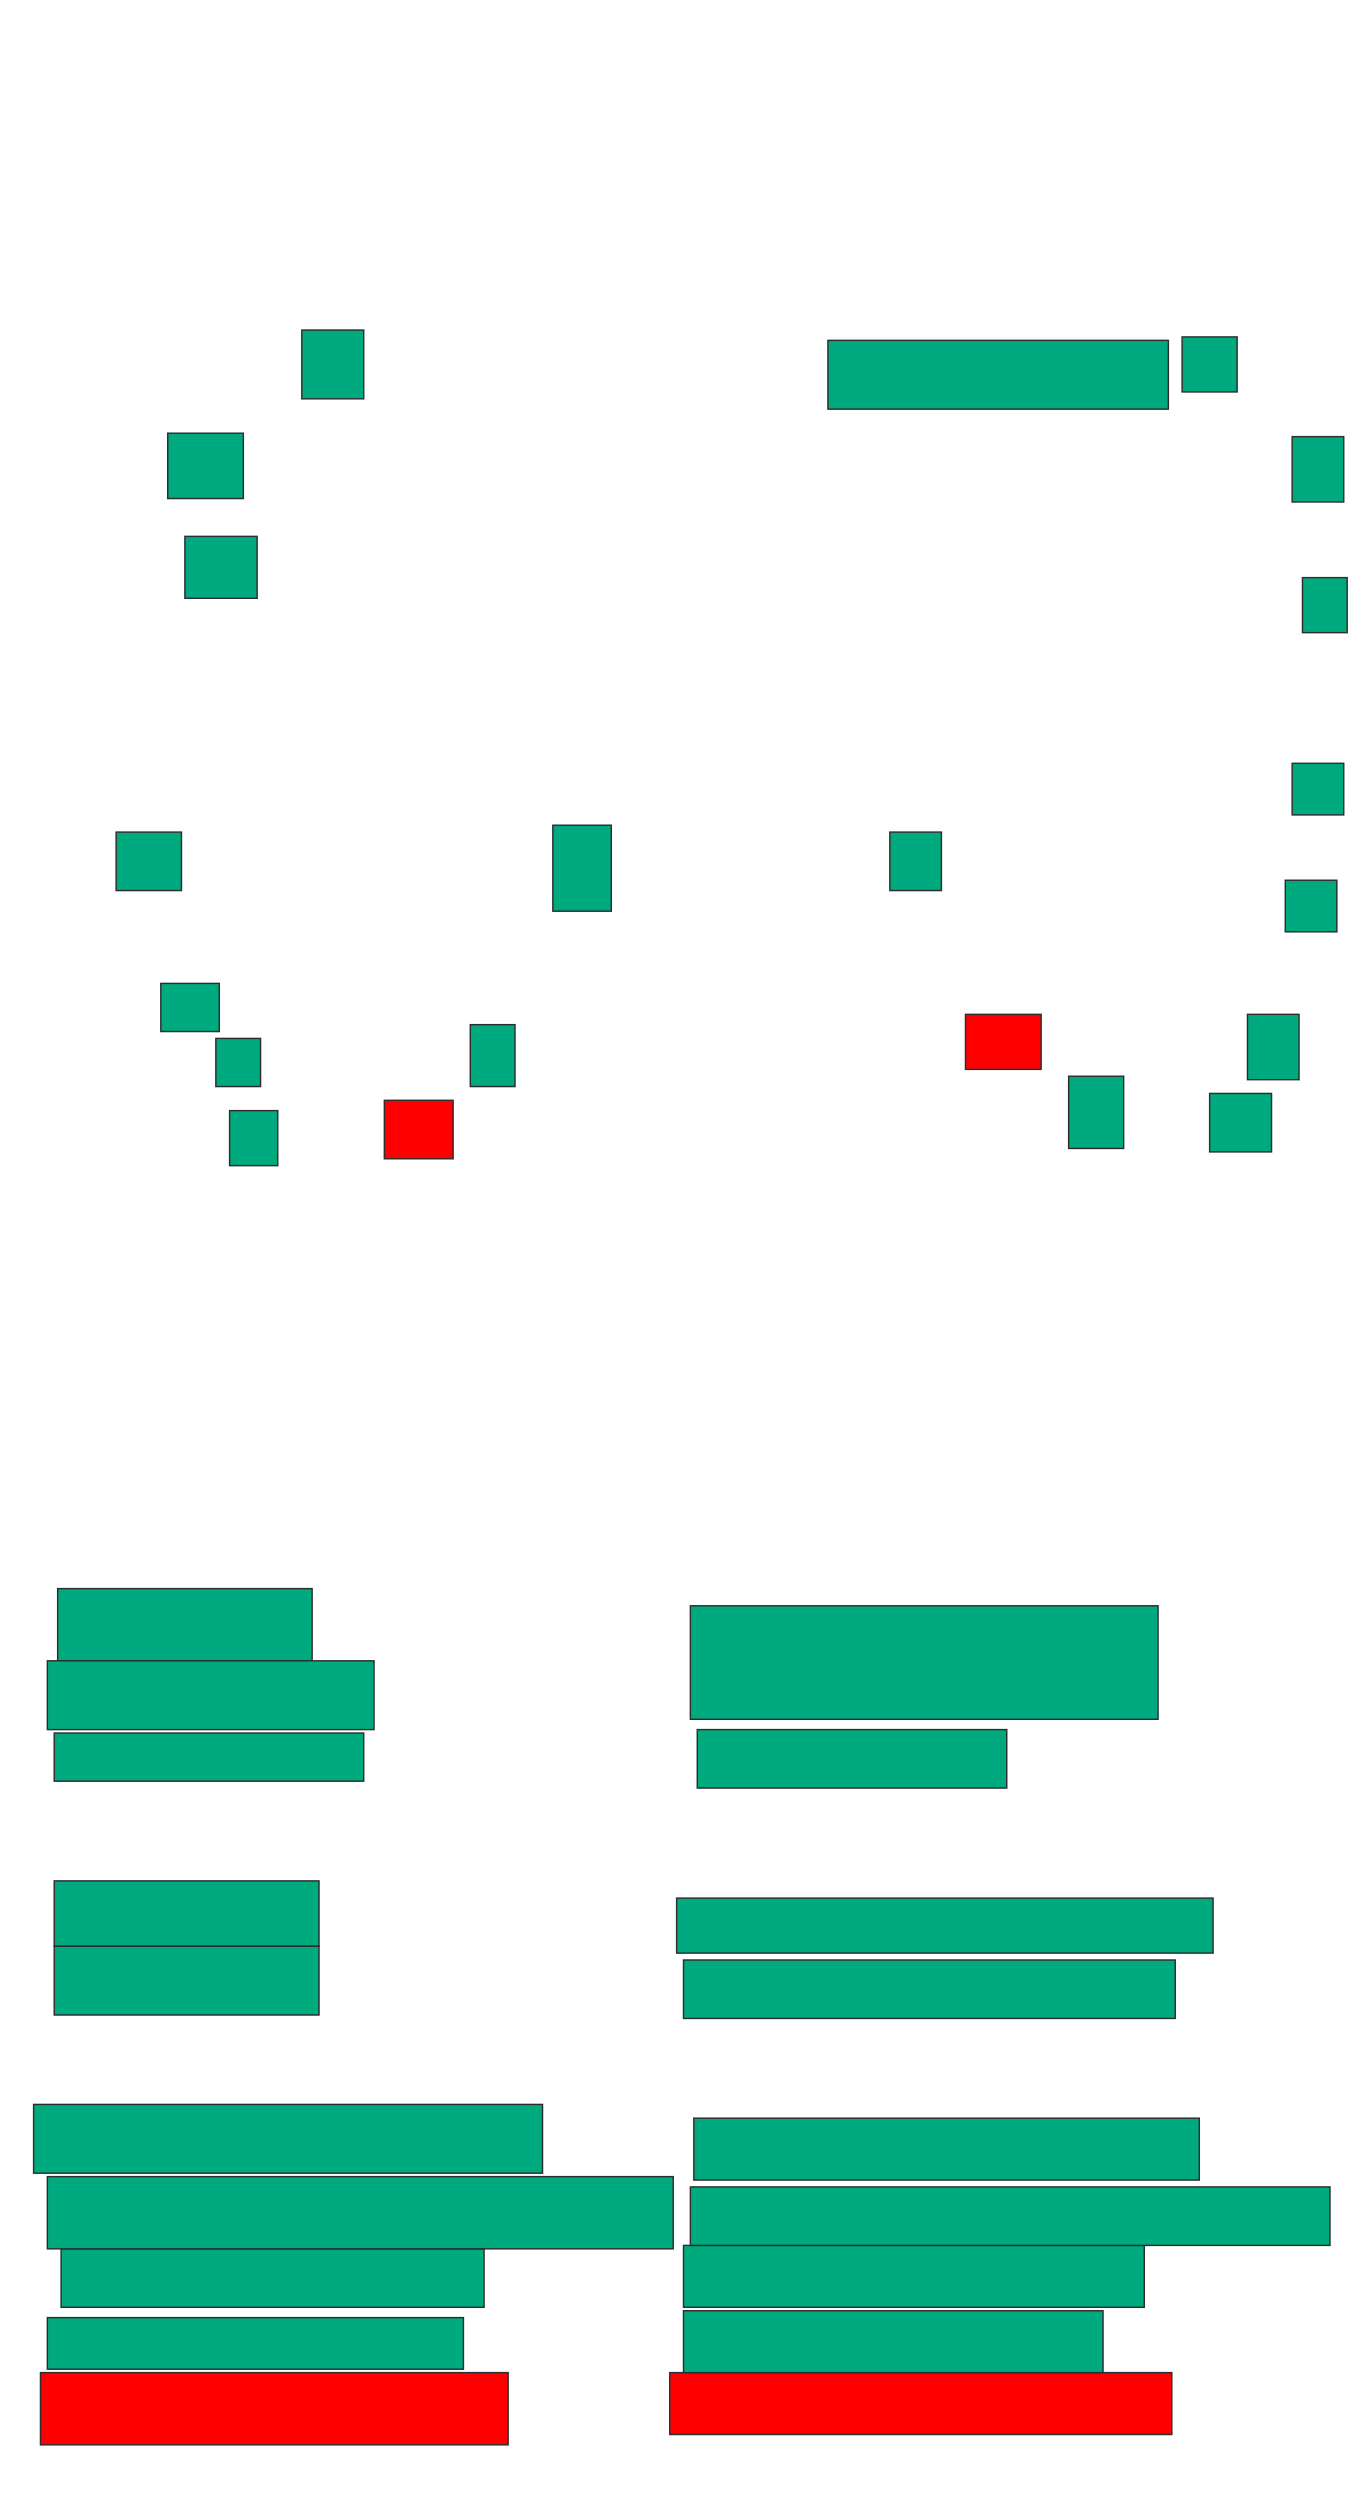
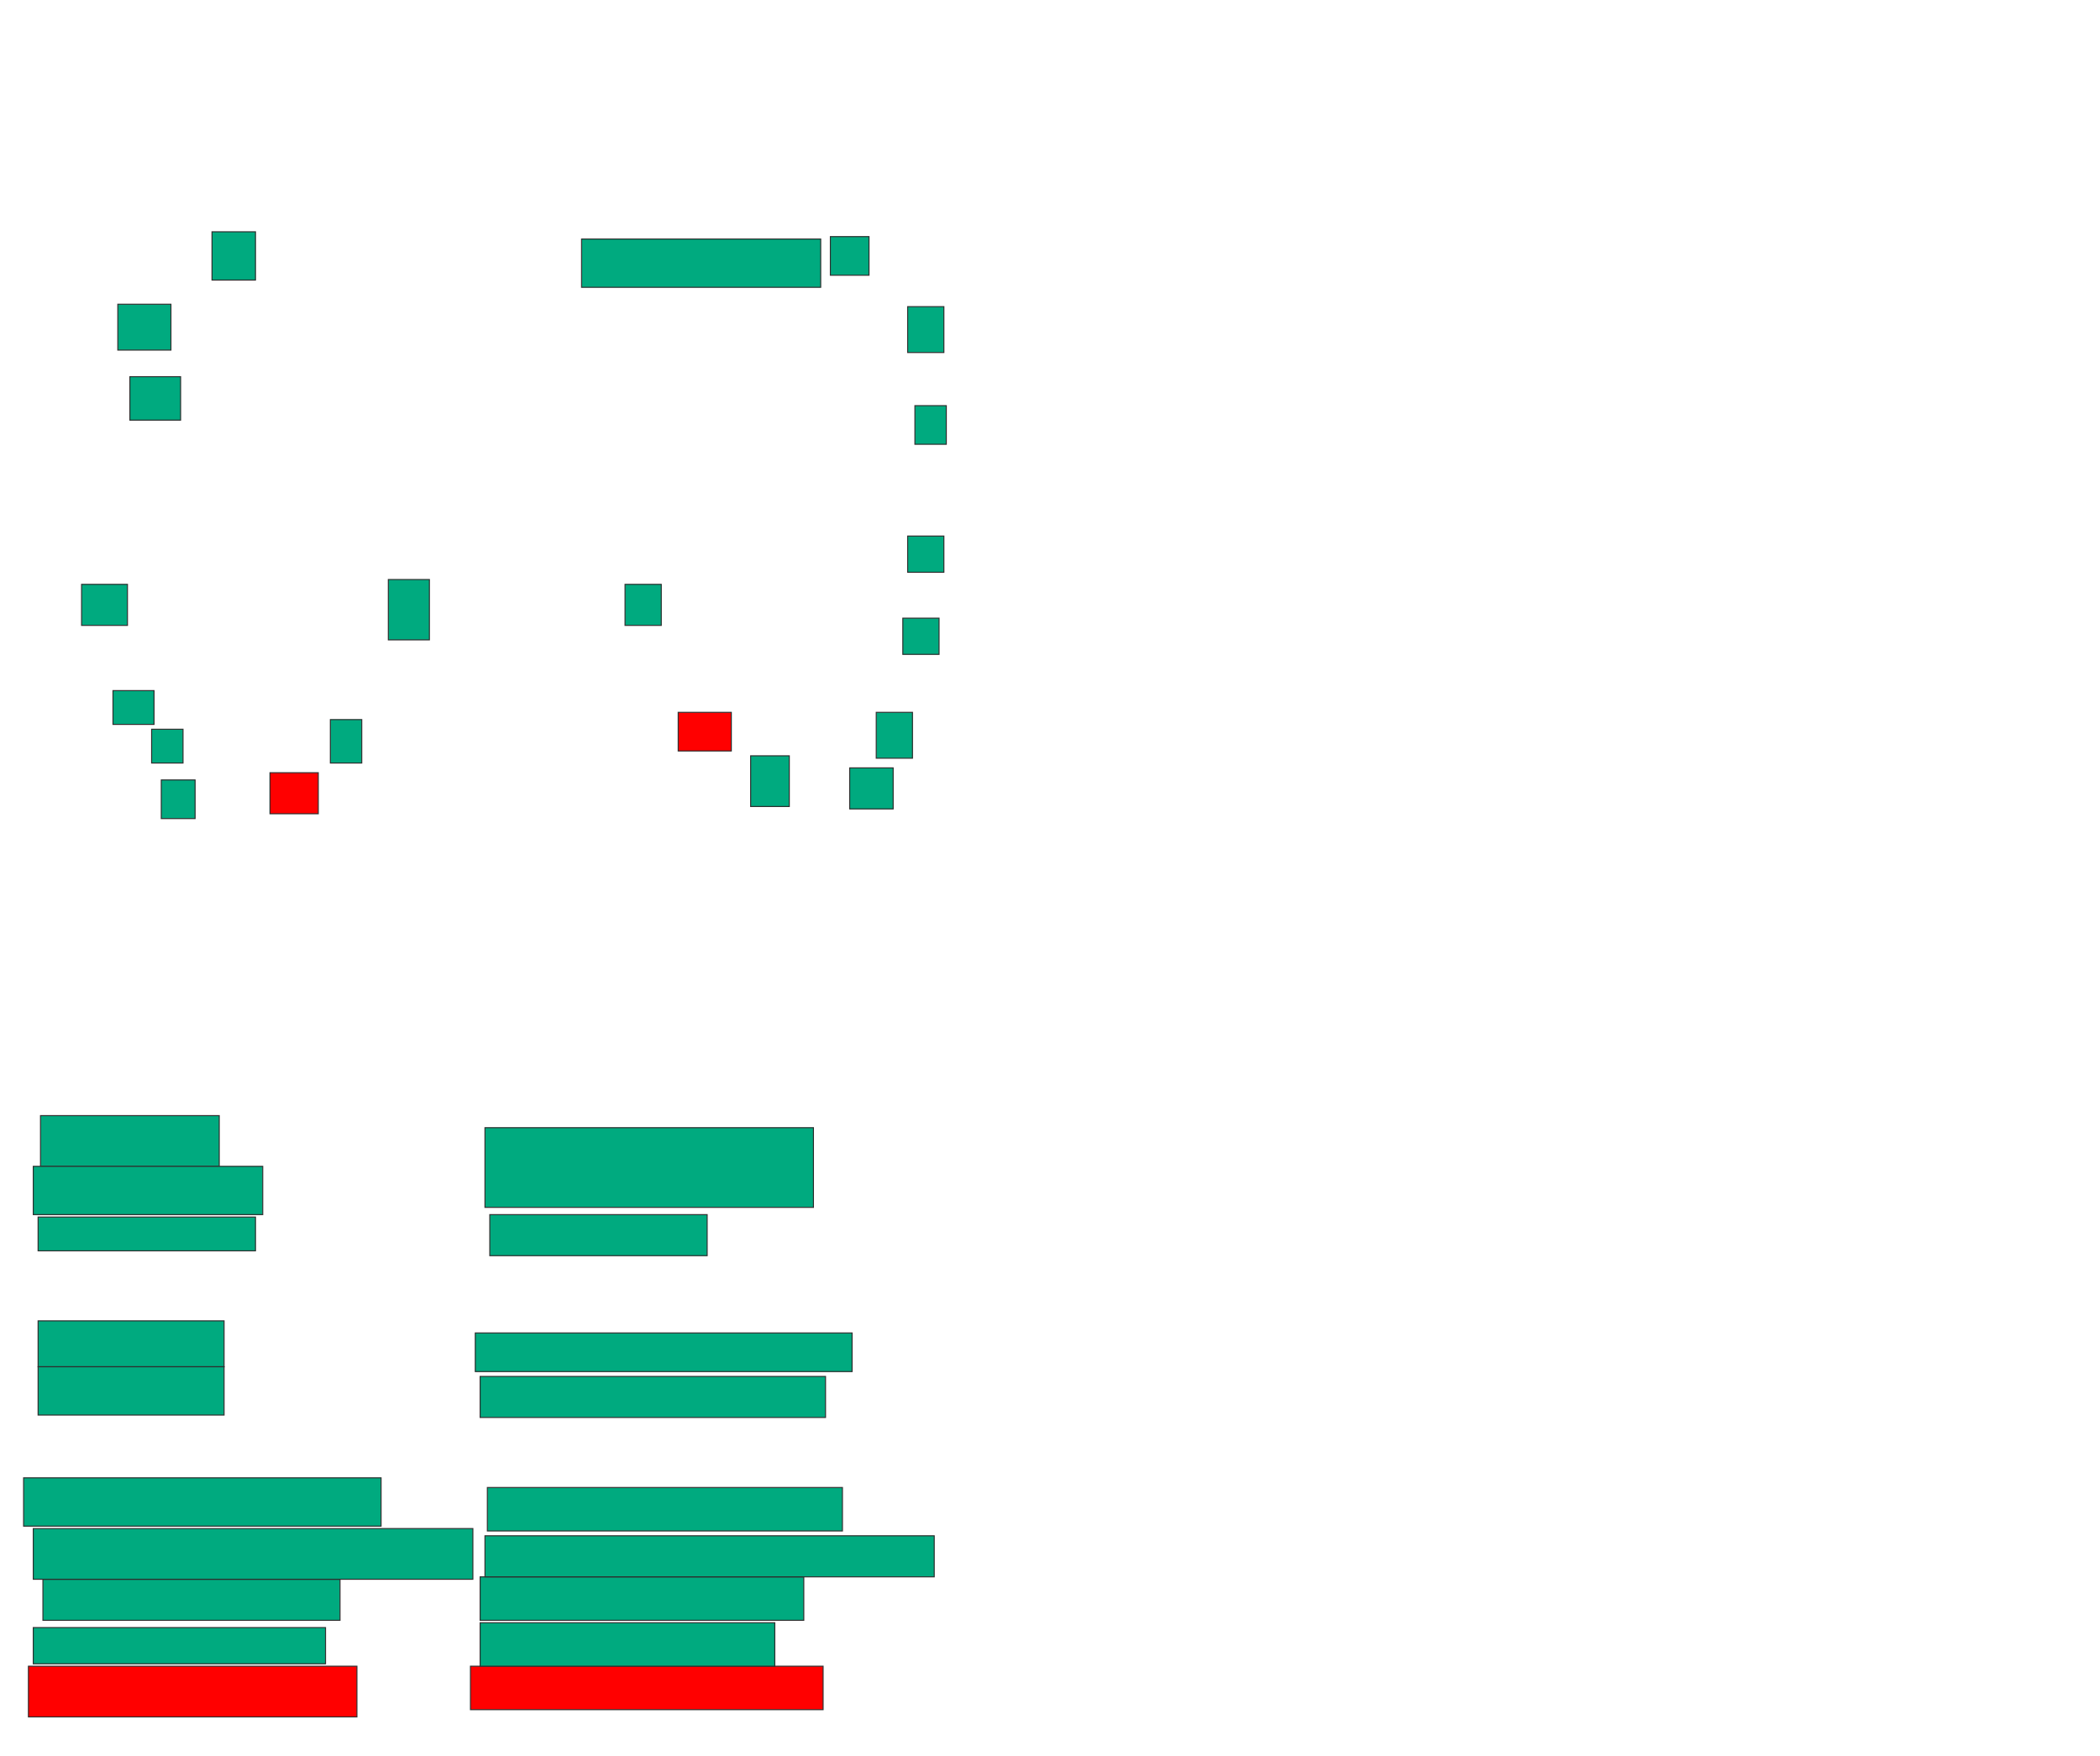
- <svg xmlns="http://www.w3.org/2000/svg" width="937" height="1731">
+ <svg xmlns="http://www.w3.org/2000/svg" width="2070" height="1731">
  <g>
  </g>
  <g>
    <g id="41b6963c679f4958b134a8311817c7b8-ao-1" class="qshape">
-       <rect fill="#FF0000" stroke="#2D2D2D" x="266.119" y="761.857" width="47.619" height="40.476" class="qshape" />
-       <rect fill="#FF0000" stroke="#2D2D2D" x="28.024" y="1642.809" width="323.81" height="50" class="qshape" />
-       <rect fill="#FF0000" stroke="#2D2D2D" x="463.738" y="1642.809" width="347.619" height="42.857" class="qshape" />
-       <rect fill="#FF0000" stroke="#2D2D2D" x="668.5" y="702.333" width="52.381" height="38.095" class="qshape" />
+       <rect height="40.476" width="47.619" y="761.857" x="266.119" stroke="#2D2D2D" fill="#FF0000" class="qshape" />
+       <rect height="50" width="323.81" y="1642.809" x="28.024" stroke="#2D2D2D" fill="#FF0000" class="qshape" />
+       <rect height="42.857" width="347.619" y="1642.809" x="463.738" stroke="#2D2D2D" fill="#FF0000" class="qshape" />
+       <rect height="38.095" width="52.381" y="702.333" x="668.5" stroke="#2D2D2D" fill="#FF0000" class="qshape" />
    </g>
    <g id="41b6963c679f4958b134a8311817c7b8-ao-2">
-       <rect fill="#00AA7F" stroke="#2D2D2D" x="158.976" y="769" width="33.333" height="38.095" />
-       <rect fill="#00AA7F" stroke="#2D2D2D" x="32.786" y="1604.714" width="288.095" height="35.714" />
-       <rect fill="#00AA7F" stroke="#2D2D2D" x="473.262" y="1599.952" width="290.476" height="42.857" />
-       <rect fill="#00AA7F" stroke="#2D2D2D" x="837.548" y="757.095" width="42.857" height="40.476" />
+       <rect height="38.095" width="33.333" y="769" x="158.976" stroke="#2D2D2D" fill="#00AA7F" />
+       <rect height="35.714" width="288.095" y="1604.714" x="32.786" stroke="#2D2D2D" fill="#00AA7F" />
+       <rect height="42.857" width="290.476" y="1599.952" x="473.262" stroke="#2D2D2D" fill="#00AA7F" />
+       <rect height="40.476" width="42.857" y="757.095" x="837.548" stroke="#2D2D2D" fill="#00AA7F" />
    </g>
    <g id="41b6963c679f4958b134a8311817c7b8-ao-3">
-       <rect fill="#00AA7F" stroke="#2D2D2D" x="149.452" y="719" width="30.952" height="33.333" />
-       <rect fill="#00AA7F" stroke="#2D2D2D" x="42.309" y="1557.095" width="292.857" height="40.476" />
-       <rect fill="#00AA7F" stroke="#2D2D2D" x="473.262" y="1554.714" width="319.048" height="42.857" />
-       <rect fill="#00AA7F" stroke="#2D2D2D" x="863.738" y="702.333" width="35.714" height="45.238" />
+       <rect height="33.333" width="30.952" y="719" x="149.452" stroke="#2D2D2D" fill="#00AA7F" />
+       <rect height="40.476" width="292.857" y="1557.095" x="42.309" stroke="#2D2D2D" fill="#00AA7F" />
+       <rect height="42.857" width="319.048" y="1554.714" x="473.262" stroke="#2D2D2D" fill="#00AA7F" />
+       <rect height="45.238" width="35.714" y="702.333" x="863.738" stroke="#2D2D2D" fill="#00AA7F" />
    </g>
    <g id="41b6963c679f4958b134a8311817c7b8-ao-4">
-       <rect fill="#00AA7F" stroke="#2D2D2D" x="325.643" y="709.476" width="30.952" height="42.857" />
-       <rect fill="#00AA7F" stroke="#2D2D2D" x="32.786" y="1507.095" width="433.333" height="50" />
-       <rect fill="#00AA7F" stroke="#2D2D2D" x="478.024" y="1514.238" width="442.857" height="40.476" />
-       <rect fill="#00AA7F" stroke="#2D2D2D" x="739.929" y="745.19" width="38.095" height="50" />
+       <rect height="42.857" width="30.952" y="709.476" x="325.643" stroke="#2D2D2D" fill="#00AA7F" />
+       <rect height="50" width="433.333" y="1507.095" x="32.786" stroke="#2D2D2D" fill="#00AA7F" />
+       <rect height="40.476" width="442.857" y="1514.238" x="478.024" stroke="#2D2D2D" fill="#00AA7F" />
+       <rect height="50" width="38.095" y="745.19" x="739.929" stroke="#2D2D2D" fill="#00AA7F" />
    </g>
    <g id="41b6963c679f4958b134a8311817c7b8-ao-5">
-       <rect fill="#00AA7F" stroke="#2D2D2D" x="382.786" y="571.381" width="40.476" height="59.524" />
-       <rect fill="#00AA7F" stroke="#2D2D2D" x="23.262" y="1457.095" width="352.381" height="47.619" />
-       <rect fill="#00AA7F" stroke="#2D2D2D" x="480.405" y="1466.619" width="350" height="42.857" />
-       <rect fill="#00AA7F" stroke="#2D2D2D" x="616.119" y="576.143" width="35.714" height="40.476" />
+       <rect height="59.524" width="40.476" y="571.381" x="382.786" stroke="#2D2D2D" fill="#00AA7F" />
+       <rect height="47.619" width="352.381" y="1457.095" x="23.262" stroke="#2D2D2D" fill="#00AA7F" />
+       <rect height="42.857" width="350" y="1466.619" x="480.405" stroke="#2D2D2D" fill="#00AA7F" />
+       <rect height="40.476" width="35.714" y="576.143" x="616.119" stroke="#2D2D2D" fill="#00AA7F" />
    </g>
    <g id="41b6963c679f4958b134a8311817c7b8-ao-6">
-       <rect fill="#00AA7F" stroke="#2D2D2D" x="80.405" y="576.143" width="45.238" height="40.476" />
-       <rect fill="#00AA7F" stroke="#2D2D2D" x="37.548" y="1302.333" width="183.333" height="45.238" />
+       <rect height="40.476" width="45.238" y="576.143" x="80.405" stroke="#2D2D2D" fill="#00AA7F" />
+       <rect height="45.238" width="183.333" y="1302.333" x="37.548" stroke="#2D2D2D" fill="#00AA7F" />
    </g>
    <g id="41b6963c679f4958b134a8311817c7b8-ao-7">
-       <rect fill="#00AA7F" stroke="#2D2D2D" x="111.357" y="680.905" width="40.476" height="33.333" />
-       <rect fill="#00AA7F" stroke="#2D2D2D" x="37.548" y="1347.571" width="183.333" height="47.619" />
+       <rect height="33.333" width="40.476" y="680.905" x="111.357" stroke="#2D2D2D" fill="#00AA7F" />
+       <rect height="47.619" width="183.333" y="1347.571" x="37.548" stroke="#2D2D2D" fill="#00AA7F" />
    </g>
    <g id="41b6963c679f4958b134a8311817c7b8-ao-8">
-       <rect fill="#00AA7F" stroke="#2D2D2D" x="468.5" y="1314.238" width="371.429" height="38.095" />
-       <rect fill="#00AA7F" stroke="#2D2D2D" x="894.69" y="528.524" width="35.714" height="35.714" />
+       <rect height="38.095" width="371.429" y="1314.238" x="468.5" stroke="#2D2D2D" fill="#00AA7F" />
+       <rect height="35.714" width="35.714" y="528.524" x="894.69" stroke="#2D2D2D" fill="#00AA7F" />
    </g>
    <g id="41b6963c679f4958b134a8311817c7b8-ao-9">
-       <rect fill="#00AA7F" stroke="#2D2D2D" x="473.262" y="1357.095" width="340.476" height="40.476" />
-       <rect fill="#00AA7F" stroke="#2D2D2D" x="889.929" y="609.476" width="35.714" height="35.714" />
+       <rect height="40.476" width="340.476" y="1357.095" x="473.262" stroke="#2D2D2D" fill="#00AA7F" />
+       <rect height="35.714" width="35.714" y="609.476" x="889.929" stroke="#2D2D2D" fill="#00AA7F" />
    </g>
    <g id="41b6963c679f4958b134a8311817c7b8-ao-11">
-       <rect fill="#00AA7F" stroke="#2D2D2D" x="901.833" y="399.952" width="30.952" height="38.095" />
-       <rect fill="#00AA7F" stroke="#2D2D2D" x="482.786" y="1197.571" width="214.286" height="40.476" />
+       <rect height="38.095" width="30.952" y="399.952" x="901.833" stroke="#2D2D2D" fill="#00AA7F" />
+       <rect height="40.476" width="214.286" y="1197.571" x="482.786" stroke="#2D2D2D" fill="#00AA7F" />
    </g>
    <g id="41b6963c679f4958b134a8311817c7b8-ao-12">
-       <rect fill="#00AA7F" stroke="#2D2D2D" x="208.976" y="228.524" width="42.857" height="47.619" />
-       <rect fill="#00AA7F" stroke="#2D2D2D" x="39.929" y="1099.952" width="176.19" height="50" />
+       <rect height="47.619" width="42.857" y="228.524" x="208.976" stroke="#2D2D2D" fill="#00AA7F" />
+       <rect height="50" width="176.19" y="1099.952" x="39.929" stroke="#2D2D2D" fill="#00AA7F" />
    </g>
    <g id="41b6963c679f4958b134a8311817c7b8-ao-13">
-       <rect fill="#00AA7F" stroke="#2D2D2D" x="116.119" y="299.952" width="52.381" height="45.238" />
-       <rect fill="#00AA7F" stroke="#2D2D2D" x="32.786" y="1149.952" width="226.19" height="47.619" />
+       <rect height="45.238" width="52.381" y="299.952" x="116.119" stroke="#2D2D2D" fill="#00AA7F" />
+       <rect height="47.619" width="226.19" y="1149.952" x="32.786" stroke="#2D2D2D" fill="#00AA7F" />
    </g>
    <g id="41b6963c679f4958b134a8311817c7b8-ao-14">
-       <rect fill="#00AA7F" stroke="#2D2D2D" x="128.024" y="371.381" width="50" height="42.857" />
-       <rect fill="#00AA7F" stroke="#2D2D2D" x="37.548" y="1199.952" width="214.286" height="33.333" />
+       <rect height="42.857" width="50" y="371.381" x="128.024" stroke="#2D2D2D" fill="#00AA7F" />
+       <rect height="33.333" width="214.286" y="1199.952" x="37.548" stroke="#2D2D2D" fill="#00AA7F" />
    </g>
    <g id="41b6963c679f4958b134a8311817c7b8-ao-10">
      <g>
-         <rect fill="#00AA7F" stroke="#2D2D2D" x="818.5" y="233.286" width="38.095" height="38.095" />
-         <rect fill="#00AA7F" stroke="#2D2D2D" x="894.69" y="302.333" width="35.714" height="45.238" />
-         <rect fill="#00AA7F" stroke="#2D2D2D" x="478.024" y="1111.857" width="323.81" height="78.571" />
+         <rect height="38.095" width="38.095" y="233.286" x="818.5" stroke="#2D2D2D" fill="#00AA7F" />
+         <rect height="45.238" width="35.714" y="302.333" x="894.69" stroke="#2D2D2D" fill="#00AA7F" />
+         <rect height="78.571" width="323.81" y="1111.857" x="478.024" stroke="#2D2D2D" fill="#00AA7F" />
      </g>
-       <rect height="47.619" width="235.714" y="235.667" x="573.262" stroke="#2D2D2D" fill="#00AA7F" />
+       <rect fill="#00AA7F" stroke="#2D2D2D" x="573.262" y="235.667" width="235.714" height="47.619" />
    </g>
  </g>
</svg>
